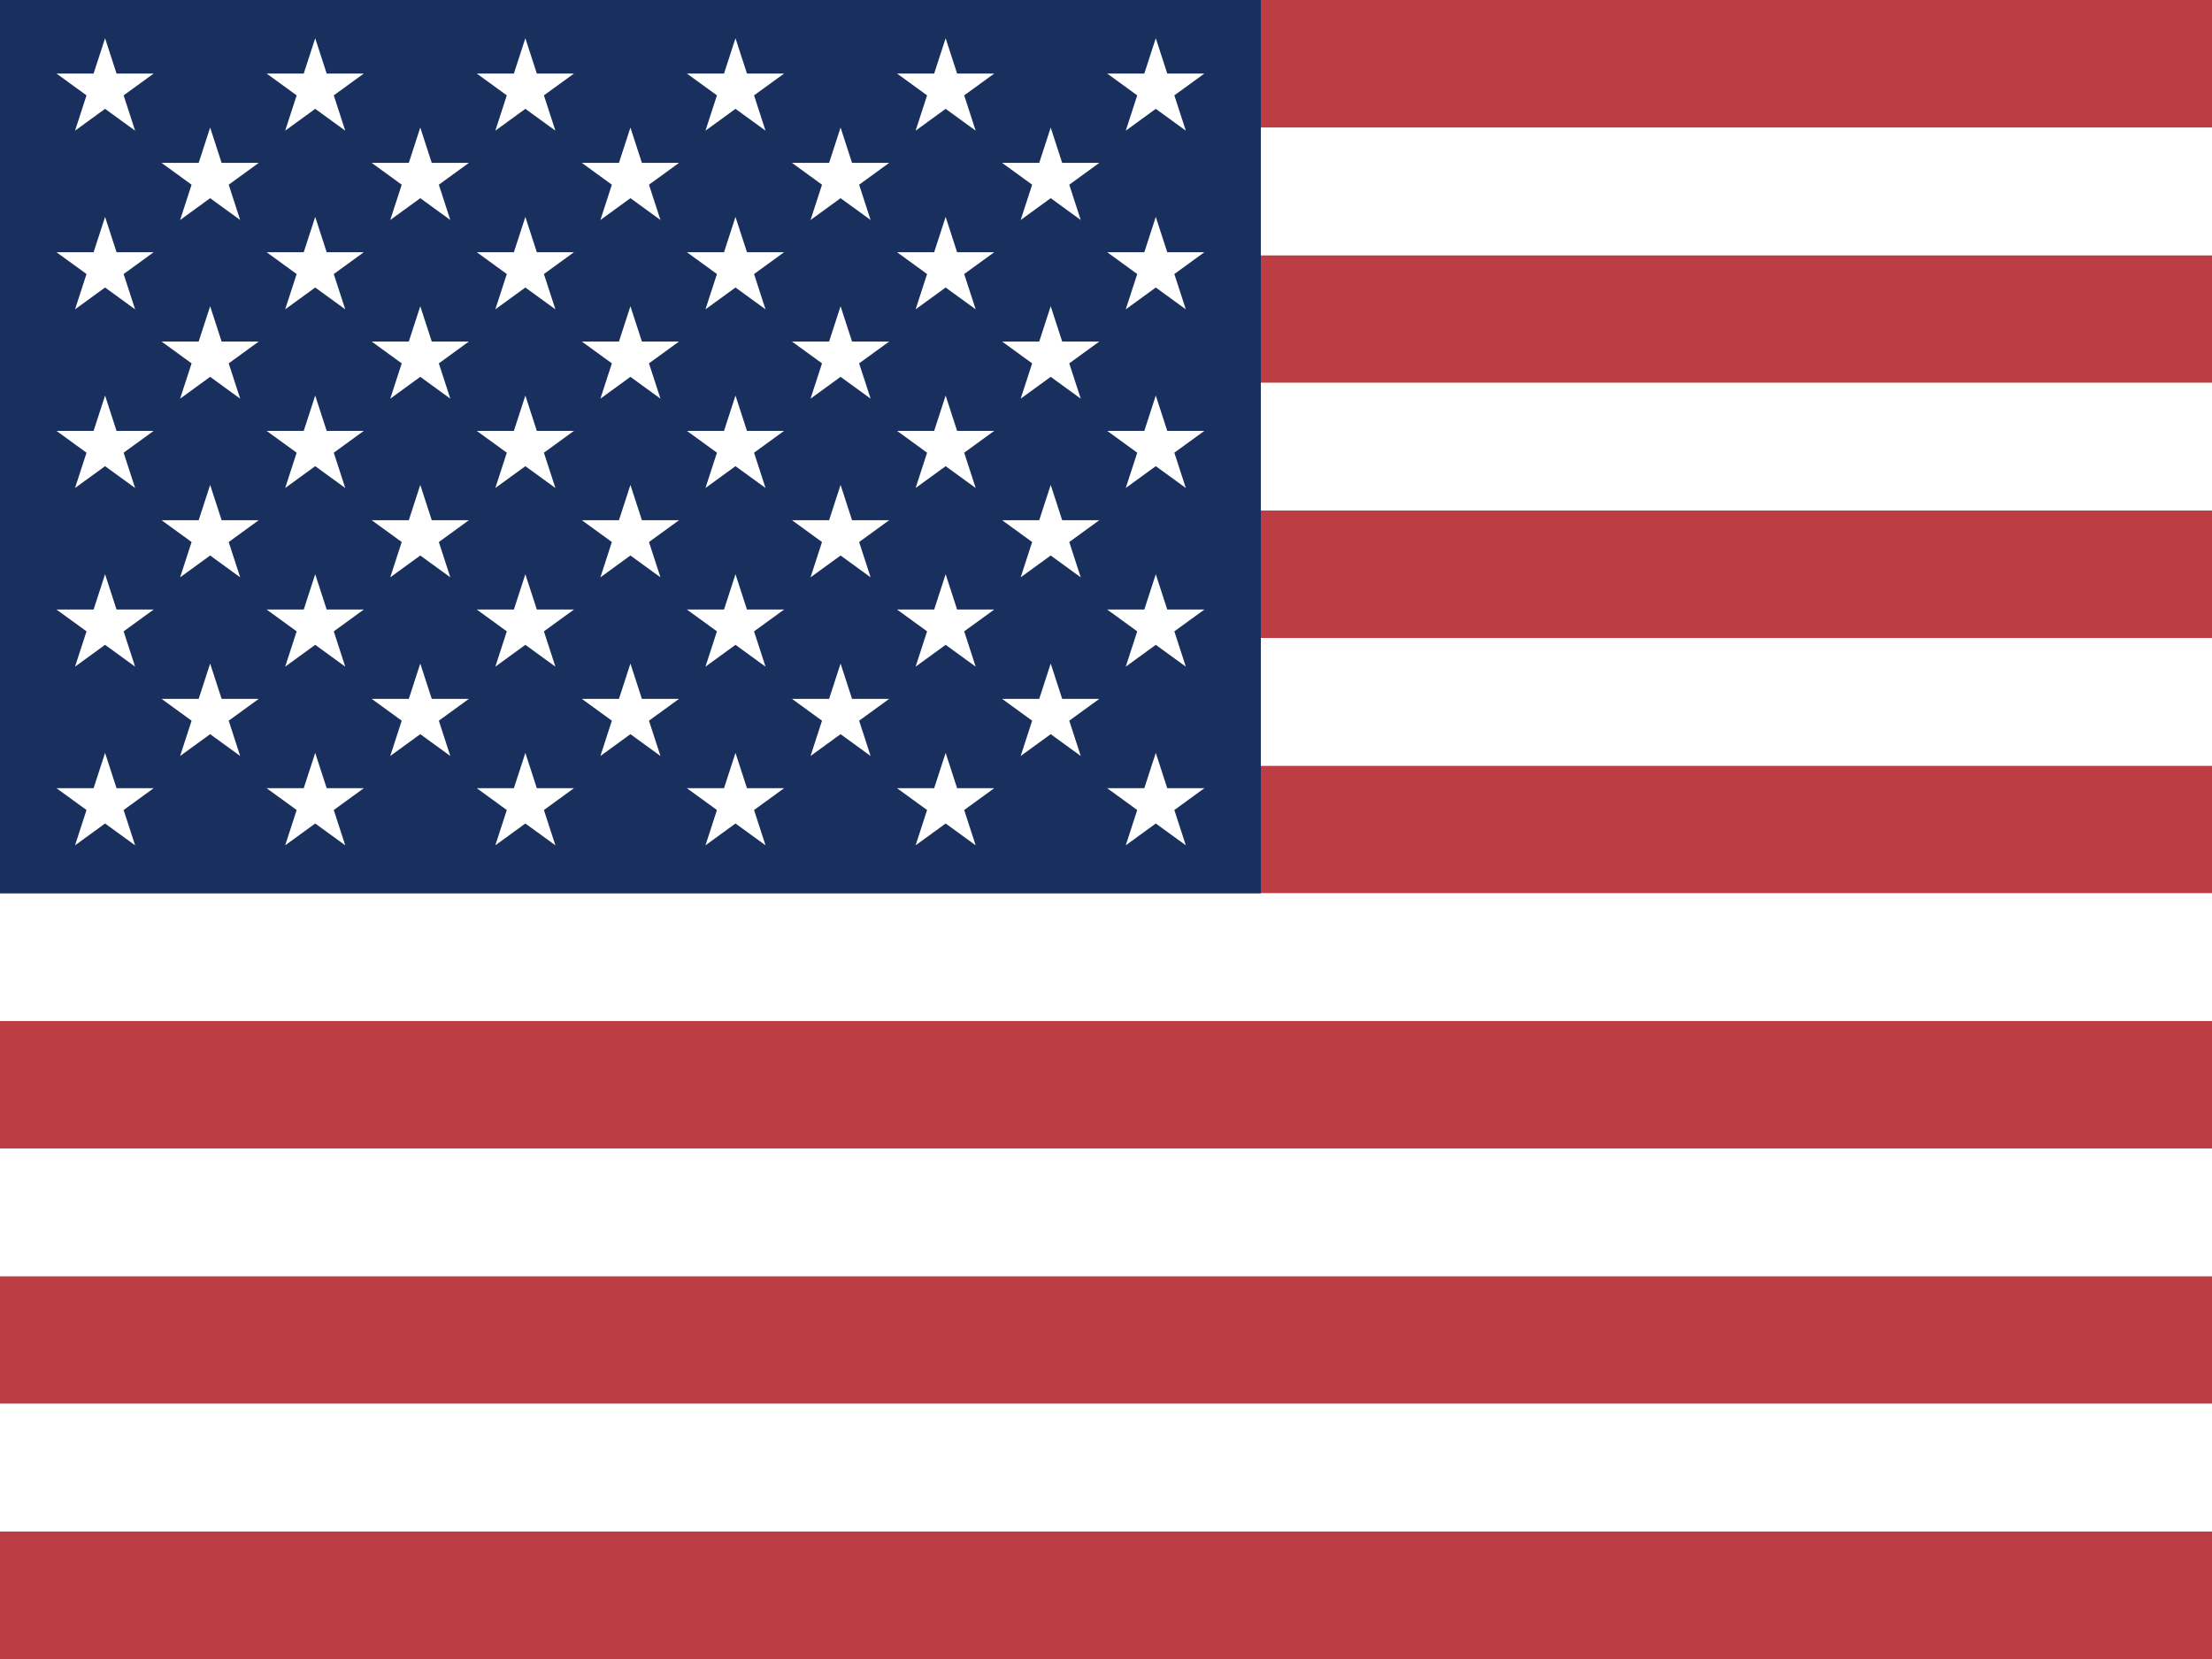
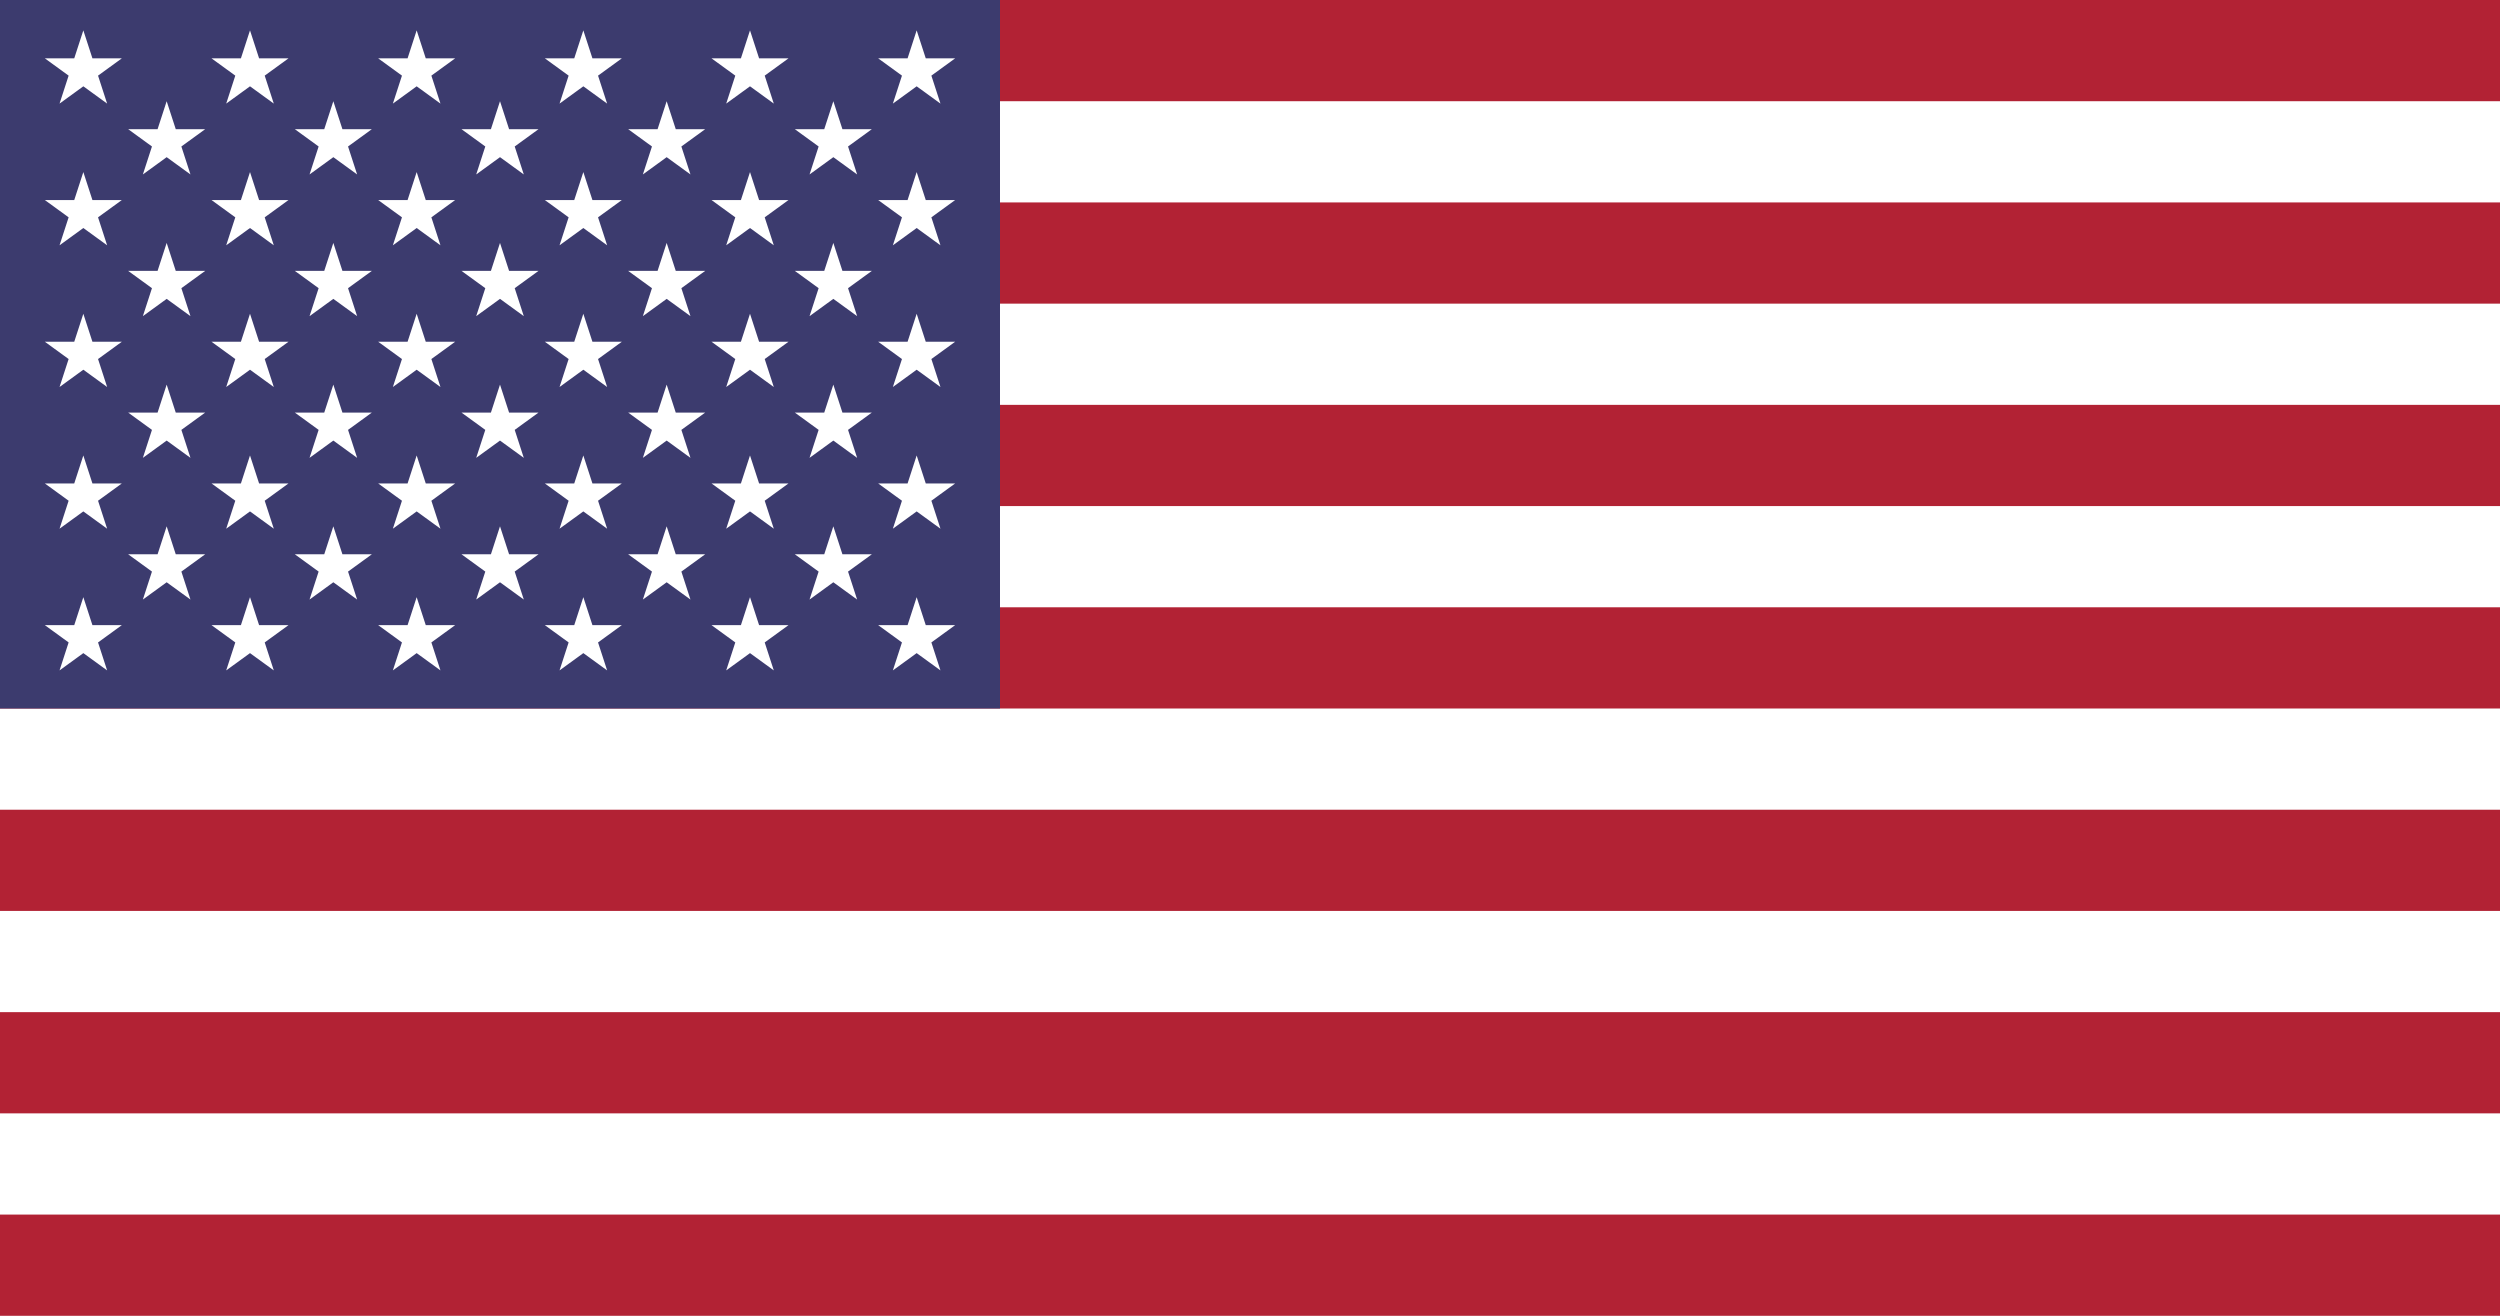
- <svg xmlns="http://www.w3.org/2000/svg" id="svg153" version="1.1" viewBox="0 0 640 480">
-   <defs id="defs155">
-     <clipPath id="clipPath4819" clipPathUnits="userSpaceOnUse">
-       <rect id="rect4821" fill-opacity=".67" height="512" width="682.67" y="0" x="0" />
-     </clipPath>
-   </defs>
-   <g id="flag" clip-path="url(#clipPath4819)" transform="matrix(.9375 0 0 .9375 0 -.00000512)" fill-rule="evenodd">
-     <g id="g390" stroke-width="1pt" transform="matrix(3.9385 0 0 3.9385 0 .000005)">
-       <g id="g169" fill="#bd3d44">
-         <rect id="rect156" y="0" width="247" x="0" height="10" />
-         <rect id="rect158" y="20" width="247" x="0" height="10" />
-         <rect id="rect160" y="40" width="247" x="0" height="10" />
-         <rect id="rect162" y="60" width="247" x="0" height="10" />
-         <rect id="rect164" y="80" width="247" x="0" height="10" />
-         <rect id="rect166" y="100" width="247" x="0" height="10" />
-         <rect id="rect168" y="120" width="247" x="0" height="10" />
+ <svg xmlns="http://www.w3.org/2000/svg" xmlns:xlink="http://www.w3.org/1999/xlink" id="united_states_minor_outlying_islands_flag" viewBox="0 0 7410 3900">
+   <rect width="7410" fill="#b22234" height="3900" />
+   <path stroke="#fff" stroke-width="300" d="m0 450h7410m0 600h-7410m0 600h7410m0 600h-7410m0 600h7410m0 600h-7410" />
+   <rect width="2964" fill="#3c3b6e" height="2100" />
+   <g fill="#fff">
+     <g id="s18">
+       <g id="s9">
+         <g id="s5">
+           <g id="s4">
+             <path id="s" d="m247 90 70.53 217.08-184.66-134.16h228.26l-184.66 134.16z" />
+             <use y="420" xlink:href="#s" />
+             <use y="840" xlink:href="#s" />
+             <use y="1260" xlink:href="#s" />
+           </g>
+           <use y="1680" xlink:href="#s" />
+         </g>
+         <use y="210" x="247" xlink:href="#s4" />
      </g>
-       <g id="g177" fill="#fff">
-         <rect id="rect157" y="10" width="247" x="0" height="10" />
-         <rect id="rect159" y="30" width="247" x="0" height="10" />
-         <rect id="rect161" y="50" width="247" x="0" height="10" />
-         <rect id="rect163" y="70" width="247" x="0" height="10" />
-         <rect id="rect165" y="90" width="247" x="0" height="10" />
-         <rect id="rect167" y="110" width="247" x="0" height="10" />
-       </g>
+       <use x="494" xlink:href="#s9" />
    </g>
-     <rect id="rect200" height="275.69" width="389.12" y="0" x="0" stroke-width="1pt" fill="#192f5d" />
-     <g id="g274" transform="matrix(3.9385 0 0 3.9385 0 .000005)" fill="#fff">
-       <g id="g218">
-         <g id="g194">
-           <polygon id="polygon207" d="M 1.3084868e-6,-4.004 0.899,-1.237 3.808,-1.237 1.455,0.473 2.353,3.239 0,1.529 l -2.353,1.71 0.899,-2.767 -2.353,-1.71 2.909,1.3e-6 z" points="0 -4.004 0.899 -1.237 3.808 -1.237 1.454 0.473 2.353 3.239 0 1.529 -2.353 3.239 -1.454 0.473 -3.808 -1.237 -0.899 -1.237" transform="translate(8.2333 7)" />
-           <polygon id="polygon188" d="M 1.3084868e-6,-4.004 0.899,-1.237 3.808,-1.237 1.455,0.473 2.353,3.239 0,1.529 l -2.353,1.71 0.899,-2.767 -2.353,-1.71 2.909,1.3e-6 z" points="0 -4.004 0.899 -1.237 3.808 -1.237 1.454 0.473 2.353 3.239 0 1.529 -2.353 3.239 -1.454 0.473 -3.808 -1.237 -0.899 -1.237" transform="translate(24.7,7)" />
-           <polygon id="polygon189" d="M 1.3084868e-6,-4.004 0.899,-1.237 3.808,-1.237 1.455,0.473 2.353,3.239 0,1.529 l -2.353,1.71 0.899,-2.767 -2.353,-1.71 2.909,1.3e-6 z" points="0 -4.004 0.899 -1.237 3.808 -1.237 1.454 0.473 2.353 3.239 0 1.529 -2.353 3.239 -1.454 0.473 -3.808 -1.237 -0.899 -1.237" transform="translate(41.167 7)" />
-           <polygon id="polygon190" d="M 1.3084868e-6,-4.004 0.899,-1.237 3.808,-1.237 1.455,0.473 2.353,3.239 0,1.529 l -2.353,1.71 0.899,-2.767 -2.353,-1.71 2.909,1.3e-6 z" points="0 -4.004 0.899 -1.237 3.808 -1.237 1.454 0.473 2.353 3.239 0 1.529 -2.353 3.239 -1.454 0.473 -3.808 -1.237 -0.899 -1.237" transform="translate(57.633 7)" />
-           <polygon id="polygon191" d="M 1.3084868e-6,-4.004 0.899,-1.237 3.808,-1.237 1.455,0.473 2.353,3.239 0,1.529 l -2.353,1.71 0.899,-2.767 -2.353,-1.71 2.909,1.3e-6 z" points="0 -4.004 0.899 -1.237 3.808 -1.237 1.454 0.473 2.353 3.239 0 1.529 -2.353 3.239 -1.454 0.473 -3.808 -1.237 -0.899 -1.237" transform="translate(74.1,7)" />
-           <polygon id="polygon192" d="M 1.3084868e-6,-4.004 0.899,-1.237 3.808,-1.237 1.455,0.473 2.353,3.239 0,1.529 l -2.353,1.71 0.899,-2.767 -2.353,-1.71 2.909,1.3e-6 z" points="0 -4.004 0.899 -1.237 3.808 -1.237 1.454 0.473 2.353 3.239 0 1.529 -2.353 3.239 -1.454 0.473 -3.808 -1.237 -0.899 -1.237" transform="translate(90.567 7)" />
-         </g>
-         <g id="g205">
-           <polygon id="polygon193" d="M 1.3084868e-6,-4.004 0.899,-1.237 3.808,-1.237 1.455,0.473 2.353,3.239 0,1.529 l -2.353,1.71 0.899,-2.767 -2.353,-1.71 2.909,1.3e-6 z" points="0 -4.004 0.899 -1.237 3.808 -1.237 1.454 0.473 2.353 3.239 0 1.529 -2.353 3.239 -1.454 0.473 -3.808 -1.237 -0.899 -1.237" transform="translate(16.467 14)" />
-           <polygon id="polygon201" d="M 1.3084868e-6,-4.004 0.899,-1.237 3.808,-1.237 1.455,0.473 2.353,3.239 0,1.529 l -2.353,1.71 0.899,-2.767 -2.353,-1.71 2.909,1.3e-6 z" points="0 -4.004 0.899 -1.237 3.808 -1.237 1.454 0.473 2.353 3.239 0 1.529 -2.353 3.239 -1.454 0.473 -3.808 -1.237 -0.899 -1.237" transform="translate(32.933 14)" />
-           <polygon id="polygon202" d="M 1.3084868e-6,-4.004 0.899,-1.237 3.808,-1.237 1.455,0.473 2.353,3.239 0,1.529 l -2.353,1.71 0.899,-2.767 -2.353,-1.71 2.909,1.3e-6 z" points="0 -4.004 0.899 -1.237 3.808 -1.237 1.454 0.473 2.353 3.239 0 1.529 -2.353 3.239 -1.454 0.473 -3.808 -1.237 -0.899 -1.237" transform="translate(49.4,14)" />
-           <polygon id="polygon203" d="M 1.3084868e-6,-4.004 0.899,-1.237 3.808,-1.237 1.455,0.473 2.353,3.239 0,1.529 l -2.353,1.71 0.899,-2.767 -2.353,-1.71 2.909,1.3e-6 z" points="0 -4.004 0.899 -1.237 3.808 -1.237 1.454 0.473 2.353 3.239 0 1.529 -2.353 3.239 -1.454 0.473 -3.808 -1.237 -0.899 -1.237" transform="translate(65.867 14)" />
-           <polygon id="polygon204" d="M 1.3084868e-6,-4.004 0.899,-1.237 3.808,-1.237 1.455,0.473 2.353,3.239 0,1.529 l -2.353,1.71 0.899,-2.767 -2.353,-1.71 2.909,1.3e-6 z" points="0 -4.004 0.899 -1.237 3.808 -1.237 1.454 0.473 2.353 3.239 0 1.529 -2.353 3.239 -1.454 0.473 -3.808 -1.237 -0.899 -1.237" transform="translate(82.333 14)" />
-         </g>
-       </g>
-       <g id="g232" transform="translate(0,14)">
-         <g id="g233">
-           <polygon id="polygon234" d="M 1.3084868e-6,-4.004 0.899,-1.237 3.808,-1.237 1.455,0.473 2.353,3.239 0,1.529 l -2.353,1.71 0.899,-2.767 -2.353,-1.71 2.909,1.3e-6 z" points="0 -4.004 0.899 -1.237 3.808 -1.237 1.454 0.473 2.353 3.239 0 1.529 -2.353 3.239 -1.454 0.473 -3.808 -1.237 -0.899 -1.237" transform="translate(8.2333 7)" />
-           <polygon id="polygon235" d="M 1.3084868e-6,-4.004 0.899,-1.237 3.808,-1.237 1.455,0.473 2.353,3.239 0,1.529 l -2.353,1.71 0.899,-2.767 -2.353,-1.71 2.909,1.3e-6 z" points="0 -4.004 0.899 -1.237 3.808 -1.237 1.454 0.473 2.353 3.239 0 1.529 -2.353 3.239 -1.454 0.473 -3.808 -1.237 -0.899 -1.237" transform="translate(24.7,7)" />
-           <polygon id="polygon236" d="M 1.3084868e-6,-4.004 0.899,-1.237 3.808,-1.237 1.455,0.473 2.353,3.239 0,1.529 l -2.353,1.71 0.899,-2.767 -2.353,-1.71 2.909,1.3e-6 z" points="0 -4.004 0.899 -1.237 3.808 -1.237 1.454 0.473 2.353 3.239 0 1.529 -2.353 3.239 -1.454 0.473 -3.808 -1.237 -0.899 -1.237" transform="translate(41.167 7)" />
-           <polygon id="polygon237" d="M 1.3084868e-6,-4.004 0.899,-1.237 3.808,-1.237 1.455,0.473 2.353,3.239 0,1.529 l -2.353,1.71 0.899,-2.767 -2.353,-1.71 2.909,1.3e-6 z" points="0 -4.004 0.899 -1.237 3.808 -1.237 1.454 0.473 2.353 3.239 0 1.529 -2.353 3.239 -1.454 0.473 -3.808 -1.237 -0.899 -1.237" transform="translate(57.633 7)" />
-           <polygon id="polygon238" d="M 1.3084868e-6,-4.004 0.899,-1.237 3.808,-1.237 1.455,0.473 2.353,3.239 0,1.529 l -2.353,1.71 0.899,-2.767 -2.353,-1.71 2.909,1.3e-6 z" points="0 -4.004 0.899 -1.237 3.808 -1.237 1.454 0.473 2.353 3.239 0 1.529 -2.353 3.239 -1.454 0.473 -3.808 -1.237 -0.899 -1.237" transform="translate(74.1,7)" />
-           <polygon id="polygon239" d="M 1.3084868e-6,-4.004 0.899,-1.237 3.808,-1.237 1.455,0.473 2.353,3.239 0,1.529 l -2.353,1.71 0.899,-2.767 -2.353,-1.71 2.909,1.3e-6 z" points="0 -4.004 0.899 -1.237 3.808 -1.237 1.454 0.473 2.353 3.239 0 1.529 -2.353 3.239 -1.454 0.473 -3.808 -1.237 -0.899 -1.237" transform="translate(90.567 7)" />
-         </g>
-         <g id="g240">
-           <polygon id="polygon241" d="M 1.3084868e-6,-4.004 0.899,-1.237 3.808,-1.237 1.455,0.473 2.353,3.239 0,1.529 l -2.353,1.71 0.899,-2.767 -2.353,-1.71 2.909,1.3e-6 z" points="0 -4.004 0.899 -1.237 3.808 -1.237 1.454 0.473 2.353 3.239 0 1.529 -2.353 3.239 -1.454 0.473 -3.808 -1.237 -0.899 -1.237" transform="translate(16.467 14)" />
-           <polygon id="polygon242" d="M 1.3084868e-6,-4.004 0.899,-1.237 3.808,-1.237 1.455,0.473 2.353,3.239 0,1.529 l -2.353,1.71 0.899,-2.767 -2.353,-1.71 2.909,1.3e-6 z" points="0 -4.004 0.899 -1.237 3.808 -1.237 1.454 0.473 2.353 3.239 0 1.529 -2.353 3.239 -1.454 0.473 -3.808 -1.237 -0.899 -1.237" transform="translate(32.933 14)" />
-           <polygon id="polygon243" d="M 1.3084868e-6,-4.004 0.899,-1.237 3.808,-1.237 1.455,0.473 2.353,3.239 0,1.529 l -2.353,1.71 0.899,-2.767 -2.353,-1.71 2.909,1.3e-6 z" points="0 -4.004 0.899 -1.237 3.808 -1.237 1.454 0.473 2.353 3.239 0 1.529 -2.353 3.239 -1.454 0.473 -3.808 -1.237 -0.899 -1.237" transform="translate(49.4,14)" />
-           <polygon id="polygon244" d="M 1.3084868e-6,-4.004 0.899,-1.237 3.808,-1.237 1.455,0.473 2.353,3.239 0,1.529 l -2.353,1.71 0.899,-2.767 -2.353,-1.71 2.909,1.3e-6 z" points="0 -4.004 0.899 -1.237 3.808 -1.237 1.454 0.473 2.353 3.239 0 1.529 -2.353 3.239 -1.454 0.473 -3.808 -1.237 -0.899 -1.237" transform="translate(65.867 14)" />
-           <polygon id="polygon245" d="M 1.3084868e-6,-4.004 0.899,-1.237 3.808,-1.237 1.455,0.473 2.353,3.239 0,1.529 l -2.353,1.71 0.899,-2.767 -2.353,-1.71 2.909,1.3e-6 z" points="0 -4.004 0.899 -1.237 3.808 -1.237 1.454 0.473 2.353 3.239 0 1.529 -2.353 3.239 -1.454 0.473 -3.808 -1.237 -0.899 -1.237" transform="translate(82.333 14)" />
-         </g>
-       </g>
-       <g id="g246" transform="translate(0,28)">
-         <g id="g247">
-           <polygon id="polygon248" d="M 1.3084868e-6,-4.004 0.899,-1.237 3.808,-1.237 1.455,0.473 2.353,3.239 0,1.529 l -2.353,1.71 0.899,-2.767 -2.353,-1.71 2.909,1.3e-6 z" points="0 -4.004 0.899 -1.237 3.808 -1.237 1.454 0.473 2.353 3.239 0 1.529 -2.353 3.239 -1.454 0.473 -3.808 -1.237 -0.899 -1.237" transform="translate(8.2333 7)" />
-           <polygon id="polygon249" d="M 1.3084868e-6,-4.004 0.899,-1.237 3.808,-1.237 1.455,0.473 2.353,3.239 0,1.529 l -2.353,1.71 0.899,-2.767 -2.353,-1.71 2.909,1.3e-6 z" points="0 -4.004 0.899 -1.237 3.808 -1.237 1.454 0.473 2.353 3.239 0 1.529 -2.353 3.239 -1.454 0.473 -3.808 -1.237 -0.899 -1.237" transform="translate(24.7,7)" />
-           <polygon id="polygon250" d="M 1.3084868e-6,-4.004 0.899,-1.237 3.808,-1.237 1.455,0.473 2.353,3.239 0,1.529 l -2.353,1.71 0.899,-2.767 -2.353,-1.71 2.909,1.3e-6 z" points="0 -4.004 0.899 -1.237 3.808 -1.237 1.454 0.473 2.353 3.239 0 1.529 -2.353 3.239 -1.454 0.473 -3.808 -1.237 -0.899 -1.237" transform="translate(41.167 7)" />
-           <polygon id="polygon251" d="M 1.3084868e-6,-4.004 0.899,-1.237 3.808,-1.237 1.455,0.473 2.353,3.239 0,1.529 l -2.353,1.71 0.899,-2.767 -2.353,-1.71 2.909,1.3e-6 z" points="0 -4.004 0.899 -1.237 3.808 -1.237 1.454 0.473 2.353 3.239 0 1.529 -2.353 3.239 -1.454 0.473 -3.808 -1.237 -0.899 -1.237" transform="translate(57.633 7)" />
-           <polygon id="polygon252" d="M 1.3084868e-6,-4.004 0.899,-1.237 3.808,-1.237 1.455,0.473 2.353,3.239 0,1.529 l -2.353,1.71 0.899,-2.767 -2.353,-1.71 2.909,1.3e-6 z" points="0 -4.004 0.899 -1.237 3.808 -1.237 1.454 0.473 2.353 3.239 0 1.529 -2.353 3.239 -1.454 0.473 -3.808 -1.237 -0.899 -1.237" transform="translate(74.1,7)" />
-           <polygon id="polygon253" d="M 1.3084868e-6,-4.004 0.899,-1.237 3.808,-1.237 1.455,0.473 2.353,3.239 0,1.529 l -2.353,1.71 0.899,-2.767 -2.353,-1.71 2.909,1.3e-6 z" points="0 -4.004 0.899 -1.237 3.808 -1.237 1.454 0.473 2.353 3.239 0 1.529 -2.353 3.239 -1.454 0.473 -3.808 -1.237 -0.899 -1.237" transform="translate(90.567 7)" />
-         </g>
-         <g id="g254">
-           <polygon id="polygon255" d="M 1.3084868e-6,-4.004 0.899,-1.237 3.808,-1.237 1.455,0.473 2.353,3.239 0,1.529 l -2.353,1.71 0.899,-2.767 -2.353,-1.71 2.909,1.3e-6 z" points="0 -4.004 0.899 -1.237 3.808 -1.237 1.454 0.473 2.353 3.239 0 1.529 -2.353 3.239 -1.454 0.473 -3.808 -1.237 -0.899 -1.237" transform="translate(16.467 14)" />
-           <polygon id="polygon256" d="M 1.3084868e-6,-4.004 0.899,-1.237 3.808,-1.237 1.455,0.473 2.353,3.239 0,1.529 l -2.353,1.71 0.899,-2.767 -2.353,-1.71 2.909,1.3e-6 z" points="0 -4.004 0.899 -1.237 3.808 -1.237 1.454 0.473 2.353 3.239 0 1.529 -2.353 3.239 -1.454 0.473 -3.808 -1.237 -0.899 -1.237" transform="translate(32.933 14)" />
-           <polygon id="polygon257" d="M 1.3084868e-6,-4.004 0.899,-1.237 3.808,-1.237 1.455,0.473 2.353,3.239 0,1.529 l -2.353,1.71 0.899,-2.767 -2.353,-1.71 2.909,1.3e-6 z" points="0 -4.004 0.899 -1.237 3.808 -1.237 1.454 0.473 2.353 3.239 0 1.529 -2.353 3.239 -1.454 0.473 -3.808 -1.237 -0.899 -1.237" transform="translate(49.4,14)" />
-           <polygon id="polygon258" d="M 1.3084868e-6,-4.004 0.899,-1.237 3.808,-1.237 1.455,0.473 2.353,3.239 0,1.529 l -2.353,1.71 0.899,-2.767 -2.353,-1.71 2.909,1.3e-6 z" points="0 -4.004 0.899 -1.237 3.808 -1.237 1.454 0.473 2.353 3.239 0 1.529 -2.353 3.239 -1.454 0.473 -3.808 -1.237 -0.899 -1.237" transform="translate(65.867 14)" />
-           <polygon id="polygon259" d="M 1.3084868e-6,-4.004 0.899,-1.237 3.808,-1.237 1.455,0.473 2.353,3.239 0,1.529 l -2.353,1.71 0.899,-2.767 -2.353,-1.71 2.909,1.3e-6 z" points="0 -4.004 0.899 -1.237 3.808 -1.237 1.454 0.473 2.353 3.239 0 1.529 -2.353 3.239 -1.454 0.473 -3.808 -1.237 -0.899 -1.237" transform="translate(82.333 14)" />
-         </g>
-       </g>
-       <g id="g260" transform="translate(0,42)">
-         <g id="g261">
-           <polygon id="polygon262" d="M 1.3084868e-6,-4.004 0.899,-1.237 3.808,-1.237 1.455,0.473 2.353,3.239 0,1.529 l -2.353,1.71 0.899,-2.767 -2.353,-1.71 2.909,1.3e-6 z" points="0 -4.004 0.899 -1.237 3.808 -1.237 1.454 0.473 2.353 3.239 0 1.529 -2.353 3.239 -1.454 0.473 -3.808 -1.237 -0.899 -1.237" transform="translate(8.2333 7)" />
-           <polygon id="polygon263" d="M 1.3084868e-6,-4.004 0.899,-1.237 3.808,-1.237 1.455,0.473 2.353,3.239 0,1.529 l -2.353,1.71 0.899,-2.767 -2.353,-1.71 2.909,1.3e-6 z" points="0 -4.004 0.899 -1.237 3.808 -1.237 1.454 0.473 2.353 3.239 0 1.529 -2.353 3.239 -1.454 0.473 -3.808 -1.237 -0.899 -1.237" transform="translate(24.7,7)" />
-           <polygon id="polygon264" d="M 1.3084868e-6,-4.004 0.899,-1.237 3.808,-1.237 1.455,0.473 2.353,3.239 0,1.529 l -2.353,1.71 0.899,-2.767 -2.353,-1.71 2.909,1.3e-6 z" points="0 -4.004 0.899 -1.237 3.808 -1.237 1.454 0.473 2.353 3.239 0 1.529 -2.353 3.239 -1.454 0.473 -3.808 -1.237 -0.899 -1.237" transform="translate(41.167 7)" />
-           <polygon id="polygon265" d="M 1.3084868e-6,-4.004 0.899,-1.237 3.808,-1.237 1.455,0.473 2.353,3.239 0,1.529 l -2.353,1.71 0.899,-2.767 -2.353,-1.71 2.909,1.3e-6 z" points="0 -4.004 0.899 -1.237 3.808 -1.237 1.454 0.473 2.353 3.239 0 1.529 -2.353 3.239 -1.454 0.473 -3.808 -1.237 -0.899 -1.237" transform="translate(57.633 7)" />
-           <polygon id="polygon266" d="M 1.3084868e-6,-4.004 0.899,-1.237 3.808,-1.237 1.455,0.473 2.353,3.239 0,1.529 l -2.353,1.71 0.899,-2.767 -2.353,-1.71 2.909,1.3e-6 z" points="0 -4.004 0.899 -1.237 3.808 -1.237 1.454 0.473 2.353 3.239 0 1.529 -2.353 3.239 -1.454 0.473 -3.808 -1.237 -0.899 -1.237" transform="translate(74.1,7)" />
-           <polygon id="polygon267" d="M 1.3084868e-6,-4.004 0.899,-1.237 3.808,-1.237 1.455,0.473 2.353,3.239 0,1.529 l -2.353,1.71 0.899,-2.767 -2.353,-1.71 2.909,1.3e-6 z" points="0 -4.004 0.899 -1.237 3.808 -1.237 1.454 0.473 2.353 3.239 0 1.529 -2.353 3.239 -1.454 0.473 -3.808 -1.237 -0.899 -1.237" transform="translate(90.567 7)" />
-         </g>
-         <g id="g268">
-           <polygon id="polygon269" d="M 1.3084868e-6,-4.004 0.899,-1.237 3.808,-1.237 1.455,0.473 2.353,3.239 0,1.529 l -2.353,1.71 0.899,-2.767 -2.353,-1.71 2.909,1.3e-6 z" points="0 -4.004 0.899 -1.237 3.808 -1.237 1.454 0.473 2.353 3.239 0 1.529 -2.353 3.239 -1.454 0.473 -3.808 -1.237 -0.899 -1.237" transform="translate(16.467 14)" />
-           <polygon id="polygon270" d="M 1.3084868e-6,-4.004 0.899,-1.237 3.808,-1.237 1.455,0.473 2.353,3.239 0,1.529 l -2.353,1.71 0.899,-2.767 -2.353,-1.71 2.909,1.3e-6 z" points="0 -4.004 0.899 -1.237 3.808 -1.237 1.454 0.473 2.353 3.239 0 1.529 -2.353 3.239 -1.454 0.473 -3.808 -1.237 -0.899 -1.237" transform="translate(32.933 14)" />
-           <polygon id="polygon271" d="M 1.3084868e-6,-4.004 0.899,-1.237 3.808,-1.237 1.455,0.473 2.353,3.239 0,1.529 l -2.353,1.71 0.899,-2.767 -2.353,-1.71 2.909,1.3e-6 z" points="0 -4.004 0.899 -1.237 3.808 -1.237 1.454 0.473 2.353 3.239 0 1.529 -2.353 3.239 -1.454 0.473 -3.808 -1.237 -0.899 -1.237" transform="translate(49.4,14)" />
-           <polygon id="polygon272" d="M 1.3084868e-6,-4.004 0.899,-1.237 3.808,-1.237 1.455,0.473 2.353,3.239 0,1.529 l -2.353,1.71 0.899,-2.767 -2.353,-1.71 2.909,1.3e-6 z" points="0 -4.004 0.899 -1.237 3.808 -1.237 1.454 0.473 2.353 3.239 0 1.529 -2.353 3.239 -1.454 0.473 -3.808 -1.237 -0.899 -1.237" transform="translate(65.867 14)" />
-           <polygon id="polygon273" d="M 1.3084868e-6,-4.004 0.899,-1.237 3.808,-1.237 1.455,0.473 2.353,3.239 0,1.529 l -2.353,1.71 0.899,-2.767 -2.353,-1.71 2.909,1.3e-6 z" points="0 -4.004 0.899 -1.237 3.808 -1.237 1.454 0.473 2.353 3.239 0 1.529 -2.353 3.239 -1.454 0.473 -3.808 -1.237 -0.899 -1.237" transform="translate(82.333 14)" />
-         </g>
-       </g>
-       <g id="g211" transform="translate(0,56)">
-         <polygon id="polygon212" d="M 1.3084868e-6,-4.004 0.899,-1.237 3.808,-1.237 1.455,0.473 2.353,3.239 0,1.529 l -2.353,1.71 0.899,-2.767 -2.353,-1.71 2.909,1.3e-6 z" points="0 -4.004 0.899 -1.237 3.808 -1.237 1.454 0.473 2.353 3.239 0 1.529 -2.353 3.239 -1.454 0.473 -3.808 -1.237 -0.899 -1.237" transform="translate(8.2333 7)" />
-         <polygon id="polygon213" d="M 1.3084868e-6,-4.004 0.899,-1.237 3.808,-1.237 1.455,0.473 2.353,3.239 0,1.529 l -2.353,1.71 0.899,-2.767 -2.353,-1.71 2.909,1.3e-6 z" points="0 -4.004 0.899 -1.237 3.808 -1.237 1.454 0.473 2.353 3.239 0 1.529 -2.353 3.239 -1.454 0.473 -3.808 -1.237 -0.899 -1.237" transform="translate(24.7,7)" />
-         <polygon id="polygon214" d="M 1.3084868e-6,-4.004 0.899,-1.237 3.808,-1.237 1.455,0.473 2.353,3.239 0,1.529 l -2.353,1.71 0.899,-2.767 -2.353,-1.71 2.909,1.3e-6 z" points="0 -4.004 0.899 -1.237 3.808 -1.237 1.454 0.473 2.353 3.239 0 1.529 -2.353 3.239 -1.454 0.473 -3.808 -1.237 -0.899 -1.237" transform="translate(41.167 7)" />
-         <polygon id="polygon215" d="M 1.3084868e-6,-4.004 0.899,-1.237 3.808,-1.237 1.455,0.473 2.353,3.239 0,1.529 l -2.353,1.71 0.899,-2.767 -2.353,-1.71 2.909,1.3e-6 z" points="0 -4.004 0.899 -1.237 3.808 -1.237 1.454 0.473 2.353 3.239 0 1.529 -2.353 3.239 -1.454 0.473 -3.808 -1.237 -0.899 -1.237" transform="translate(57.633 7)" />
-         <polygon id="polygon216" d="M 1.3084868e-6,-4.004 0.899,-1.237 3.808,-1.237 1.455,0.473 2.353,3.239 0,1.529 l -2.353,1.71 0.899,-2.767 -2.353,-1.71 2.909,1.3e-6 z" points="0 -4.004 0.899 -1.237 3.808 -1.237 1.454 0.473 2.353 3.239 0 1.529 -2.353 3.239 -1.454 0.473 -3.808 -1.237 -0.899 -1.237" transform="translate(74.1,7)" />
-         <polygon id="polygon217" d="M 1.3084868e-6,-4.004 0.899,-1.237 3.808,-1.237 1.455,0.473 2.353,3.239 0,1.529 l -2.353,1.71 0.899,-2.767 -2.353,-1.71 2.909,1.3e-6 z" points="0 -4.004 0.899 -1.237 3.808 -1.237 1.454 0.473 2.353 3.239 0 1.529 -2.353 3.239 -1.454 0.473 -3.808 -1.237 -0.899 -1.237" transform="translate(90.567 7)" />
-       </g>
-     </g>
+     <use x="988" xlink:href="#s18" />
+     <use x="1976" xlink:href="#s9" />
+     <use x="2470" xlink:href="#s5" />
  </g>
</svg>
